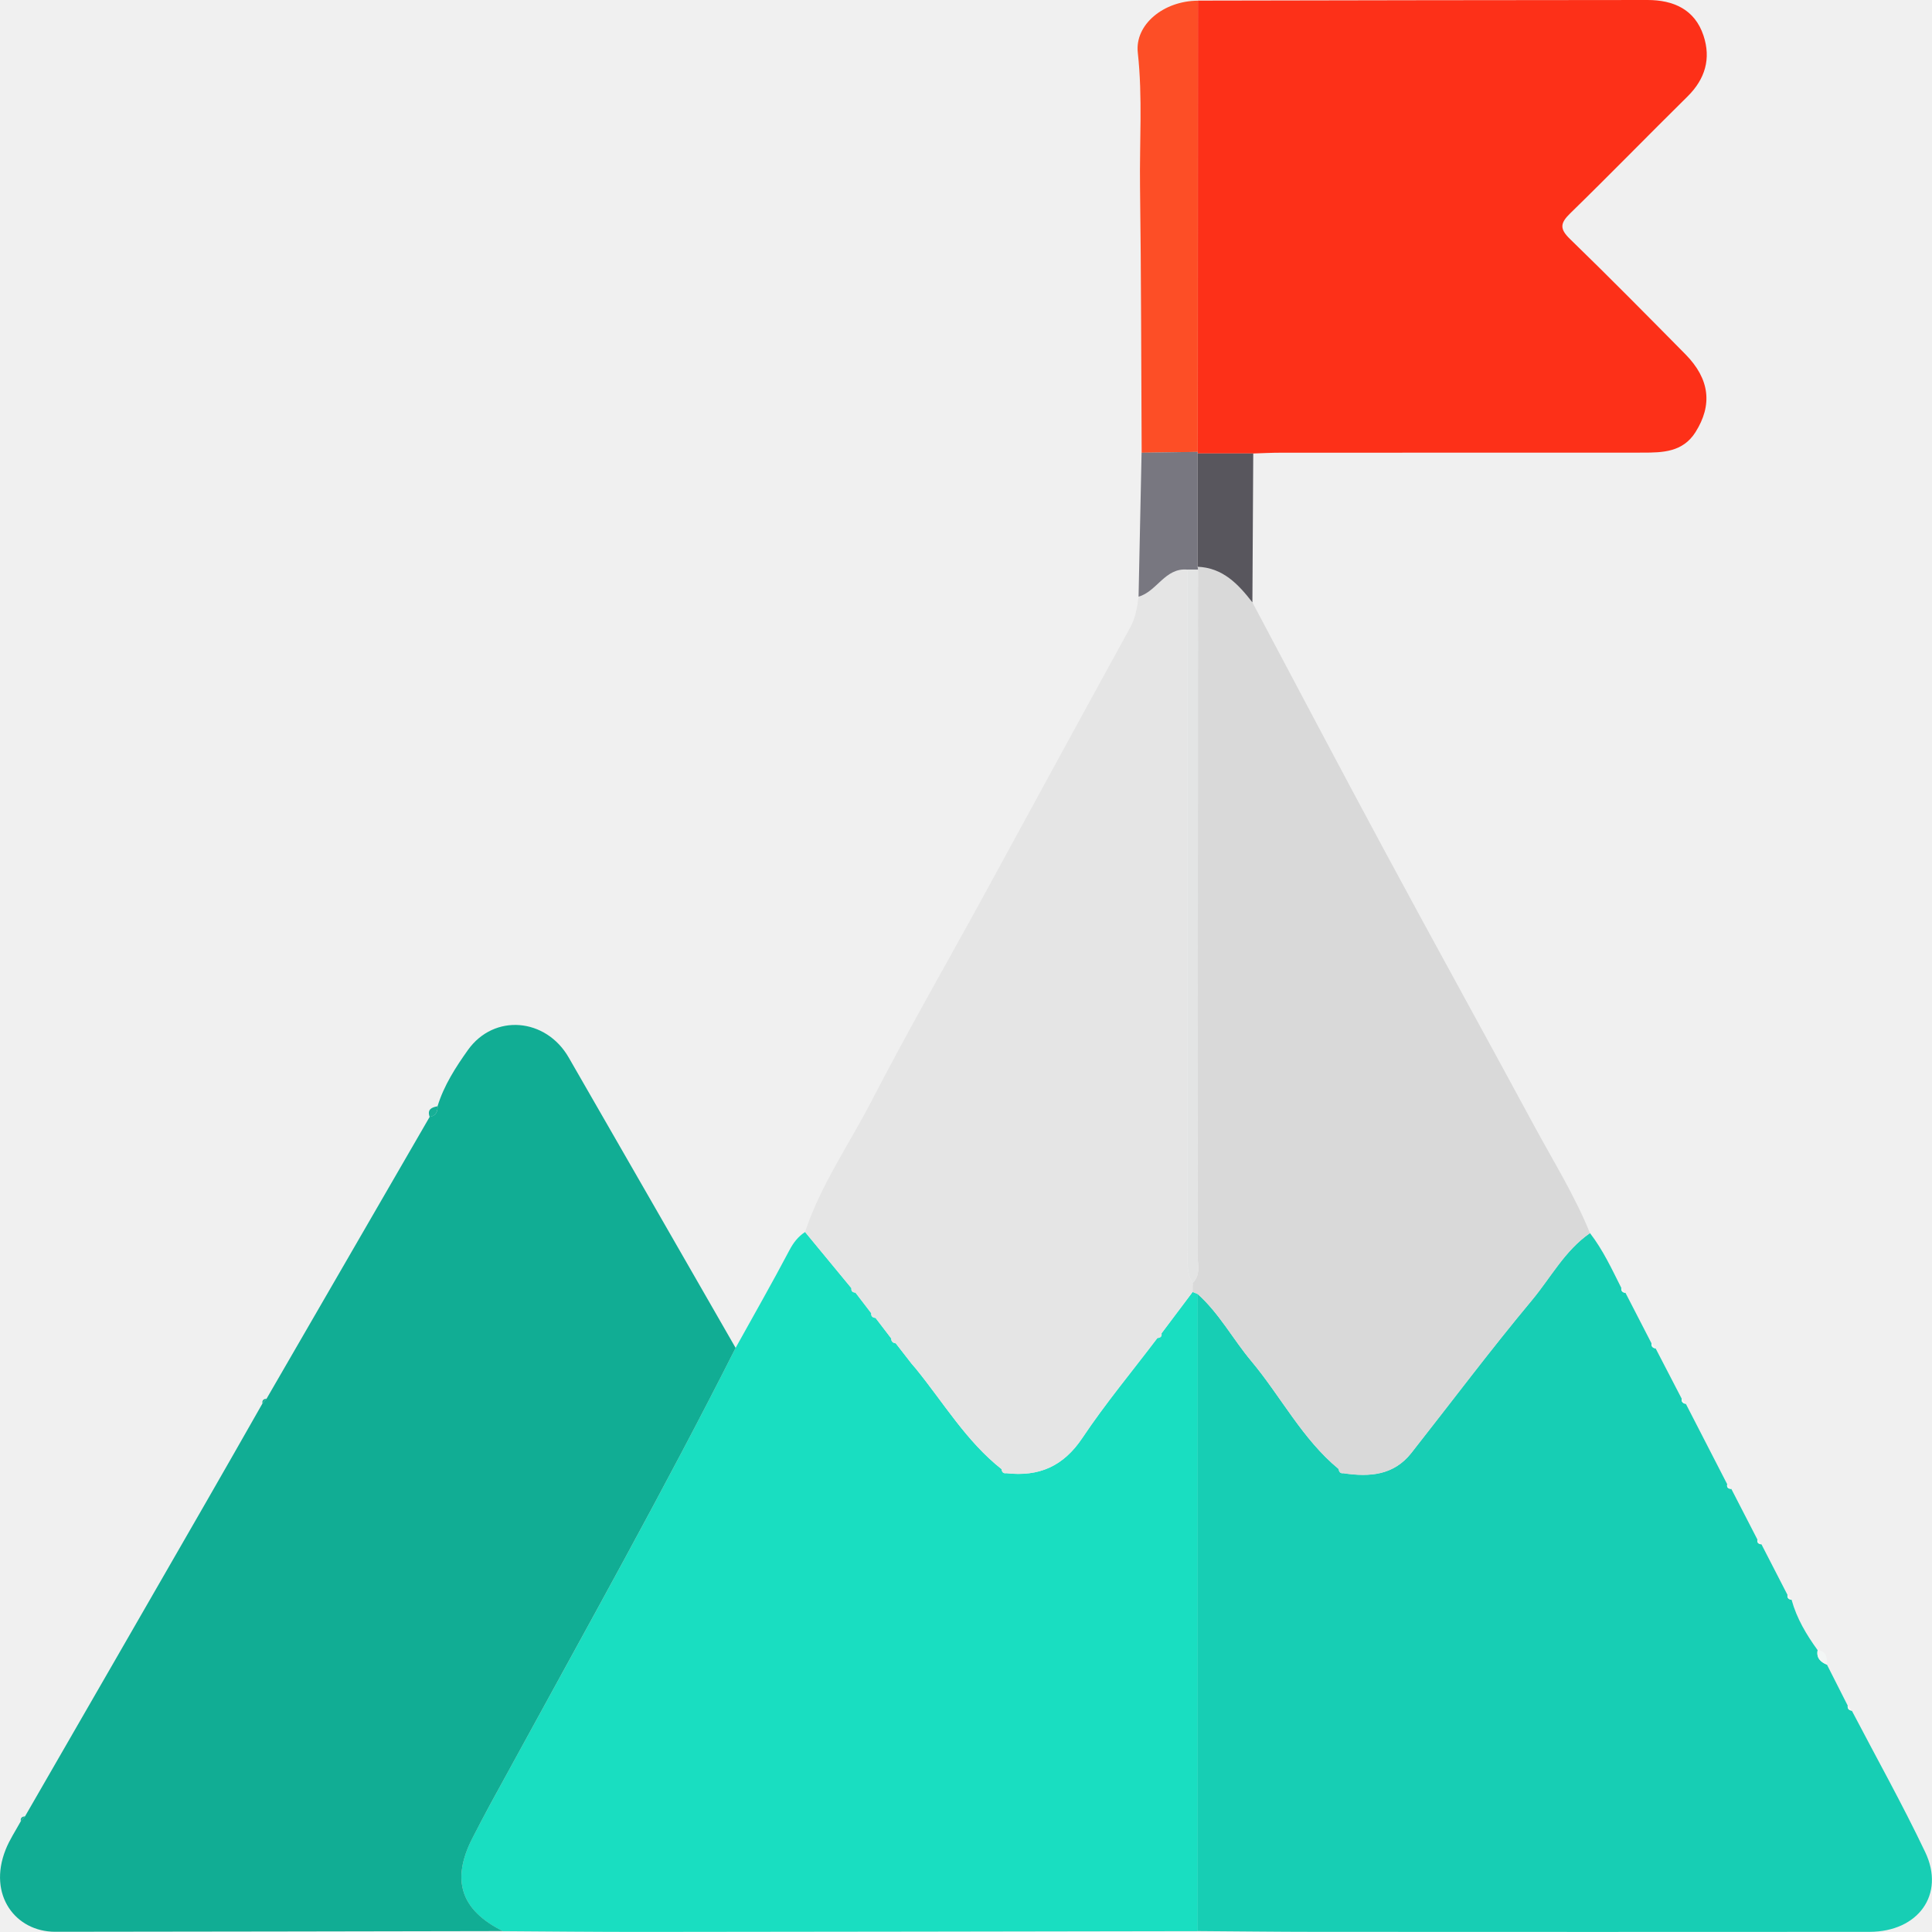
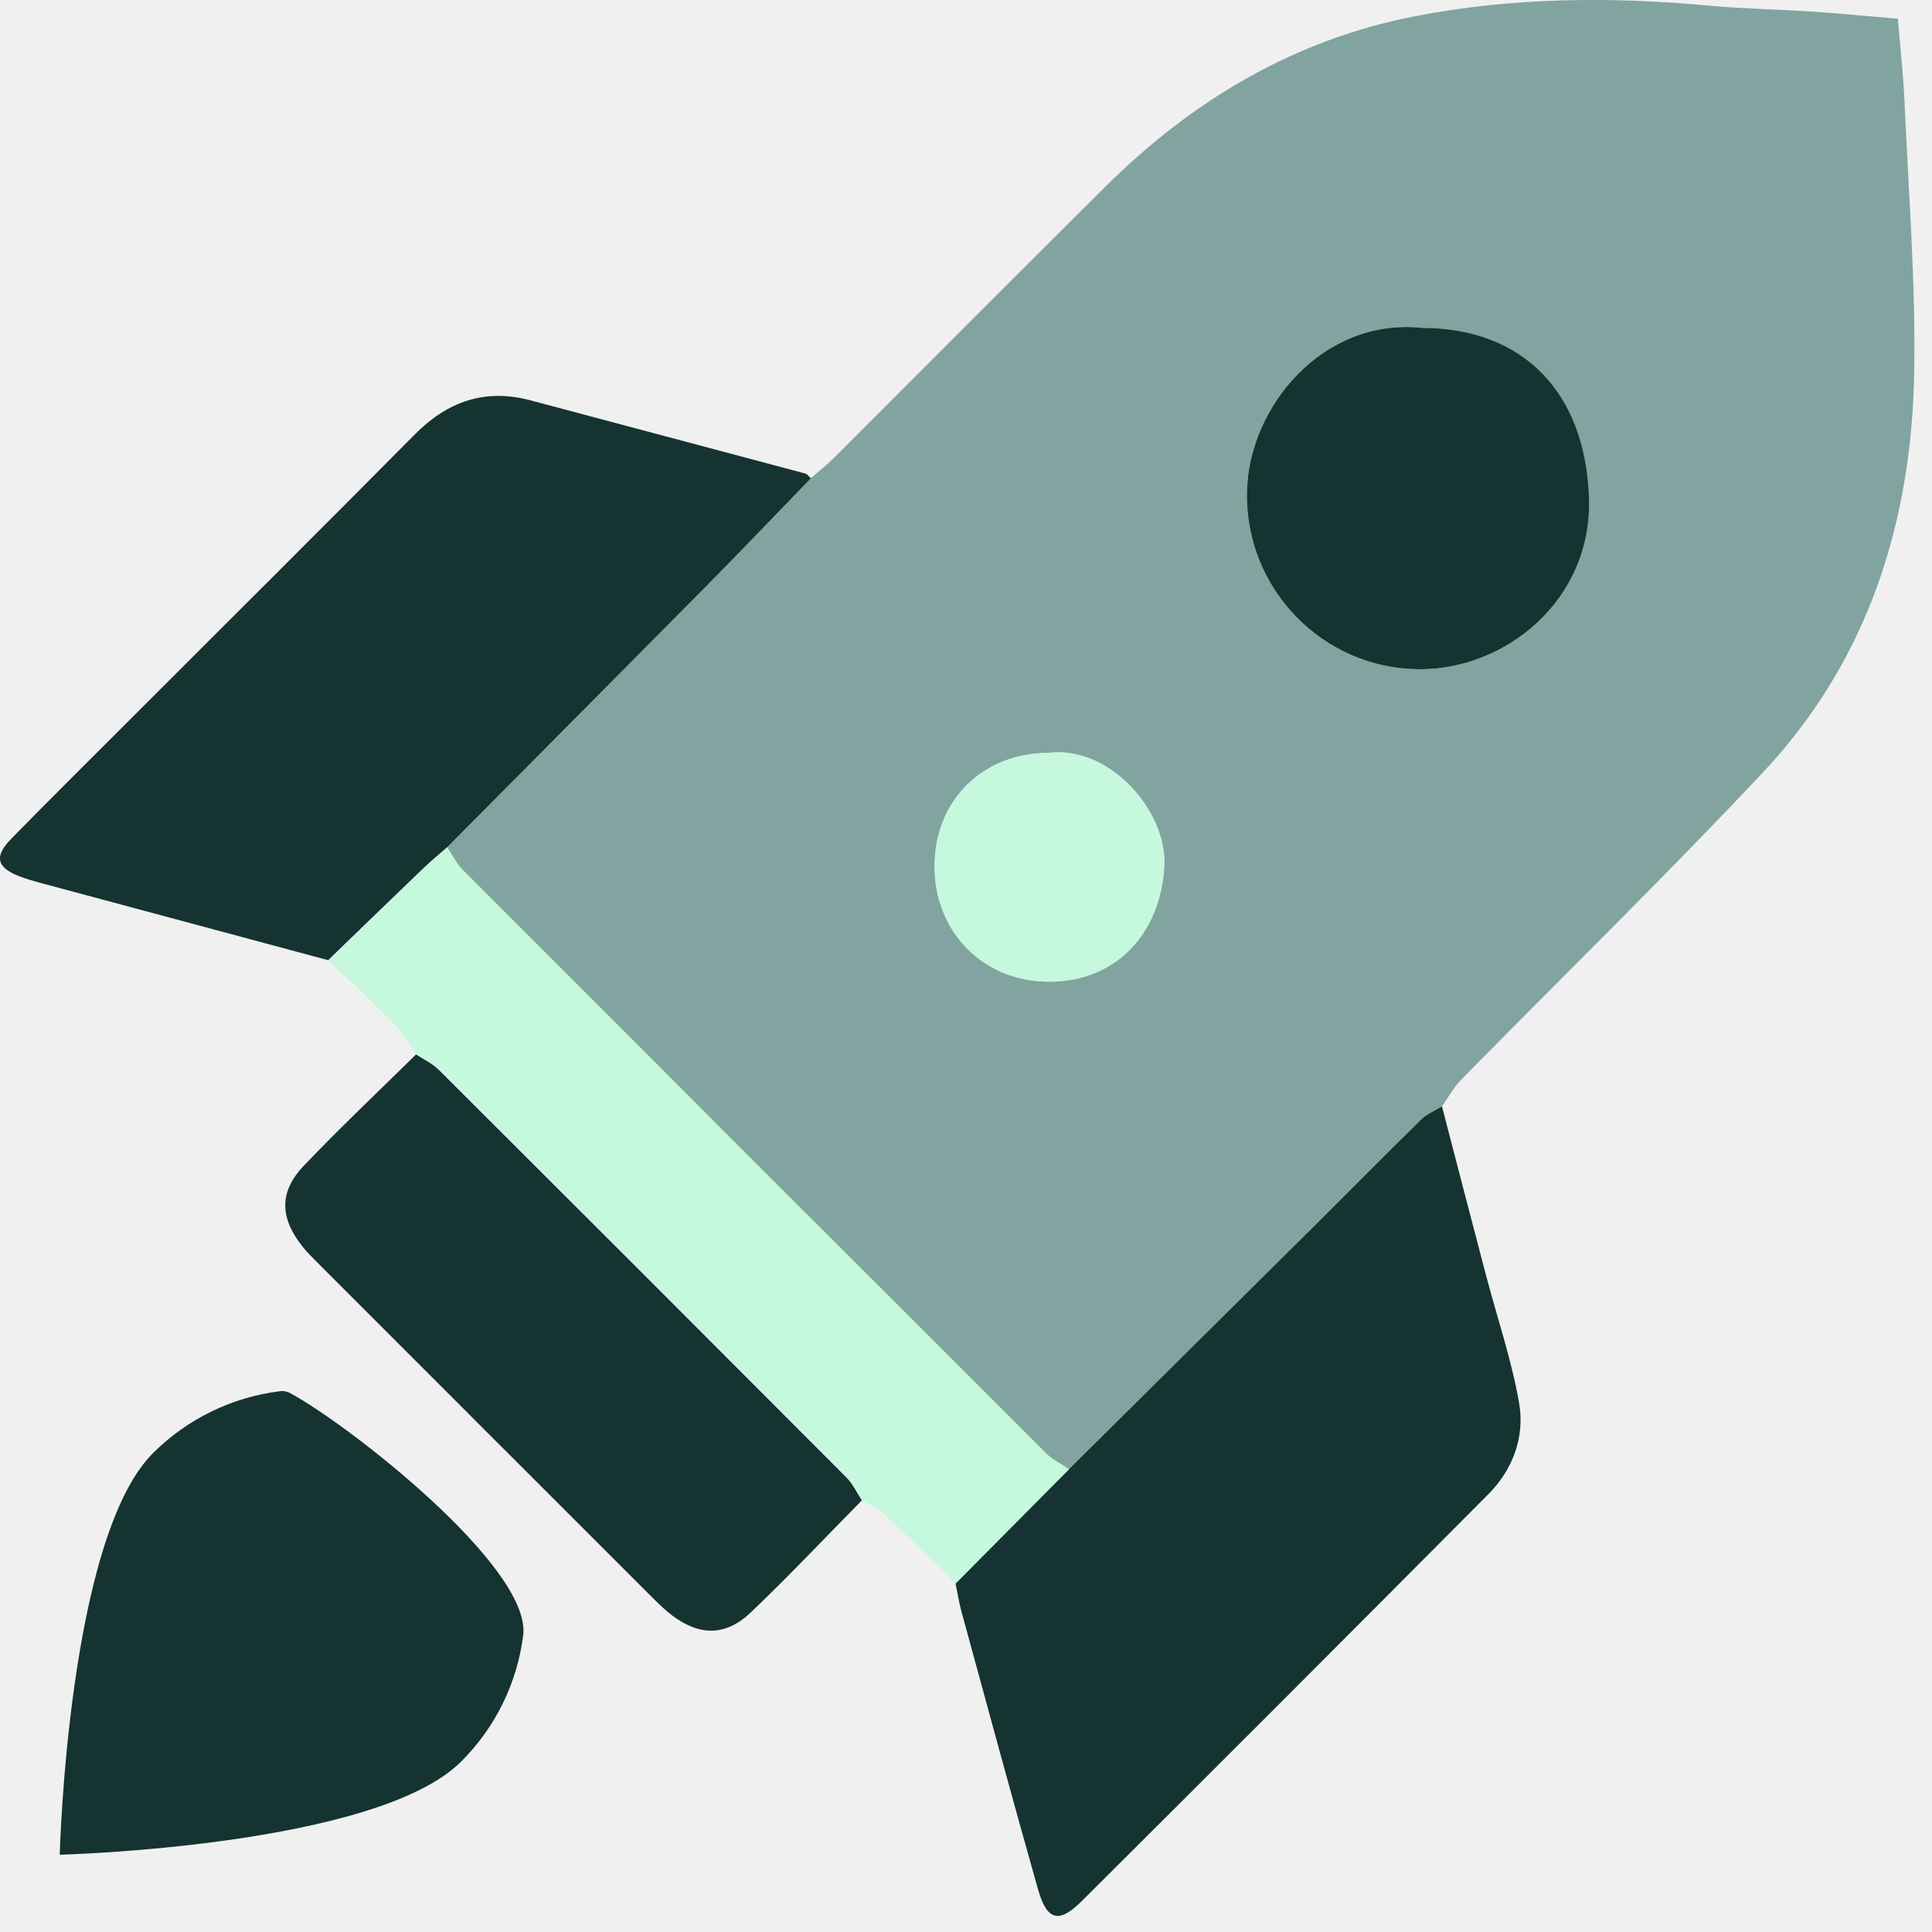
<svg xmlns="http://www.w3.org/2000/svg" width="25" height="25" viewBox="0 0 25 25" fill="none">
-   <g clip-path="url(#clip0_4136_11035)">
-     <path d="M15.499 24.989C13.096 24.993 10.693 24.997 8.29 24.999C7.696 24.999 7.1 24.993 6.505 24.989C5.965 24.719 5.835 24.331 6.111 23.788C6.268 23.48 6.437 23.177 6.603 22.873C7.589 21.07 8.592 19.277 9.518 17.443C9.752 17.021 9.991 16.603 10.216 16.176C10.268 16.078 10.328 16.001 10.418 15.942C10.617 16.184 10.818 16.426 11.017 16.668C11.011 16.709 11.034 16.724 11.07 16.727C11.138 16.816 11.207 16.904 11.274 16.993C11.27 17.034 11.293 17.051 11.33 17.054C11.397 17.142 11.464 17.23 11.532 17.318C11.532 17.358 11.552 17.378 11.591 17.382C11.659 17.47 11.727 17.557 11.795 17.645C11.814 17.666 11.833 17.688 11.851 17.71C12.21 18.151 12.504 18.65 12.96 19.01C12.964 19.046 12.98 19.07 13.022 19.063C13.444 19.111 13.761 18.975 14.007 18.605C14.306 18.159 14.652 17.744 14.977 17.314C15.014 17.312 15.038 17.296 15.03 17.254L15.433 16.718C15.455 16.727 15.477 16.736 15.499 16.745C15.499 19.493 15.499 22.241 15.499 24.989H15.499Z" fill="#19DEC1" />
-     <path d="M15.498 24.989C15.498 22.241 15.498 19.493 15.498 16.745C15.779 16.996 15.955 17.331 16.194 17.615C16.577 18.074 16.852 18.621 17.322 19.009C17.327 19.046 17.343 19.07 17.385 19.063C17.719 19.113 18.032 19.093 18.262 18.801C18.781 18.142 19.284 17.47 19.821 16.826C20.066 16.532 20.248 16.18 20.574 15.956C20.742 16.173 20.857 16.422 20.98 16.666C20.974 16.707 20.998 16.724 21.034 16.73C21.146 16.948 21.258 17.165 21.37 17.382C21.365 17.424 21.387 17.442 21.424 17.449C21.537 17.666 21.649 17.882 21.761 18.099C21.755 18.14 21.778 18.159 21.815 18.166C21.993 18.513 22.171 18.859 22.35 19.206C22.341 19.25 22.365 19.265 22.403 19.266C22.516 19.485 22.628 19.703 22.741 19.922C22.734 19.964 22.756 19.98 22.793 19.983C22.905 20.201 23.018 20.42 23.13 20.638C23.124 20.679 23.147 20.696 23.183 20.701C23.249 20.942 23.375 21.153 23.52 21.353C23.501 21.453 23.557 21.506 23.641 21.541C23.73 21.718 23.82 21.894 23.909 22.07C23.904 22.112 23.926 22.13 23.963 22.137C24.281 22.746 24.617 23.346 24.912 23.966C25.173 24.513 24.823 24.997 24.191 24.998C21.804 25 19.415 24.999 17.027 24.998C16.517 24.998 16.008 24.991 15.498 24.988L15.498 24.989Z" fill="#17CEB4" />
-     <path d="M9.519 17.442C8.593 19.276 7.589 21.069 6.604 22.872C6.437 23.176 6.269 23.479 6.112 23.788C5.835 24.331 5.965 24.718 6.506 24.988C4.575 24.992 2.644 24.995 0.713 24.997C0.205 24.997 -0.162 24.525 0.073 23.934C0.124 23.805 0.203 23.688 0.27 23.565C0.288 23.544 0.306 23.523 0.324 23.503C1.104 22.151 1.884 20.798 2.663 19.444C2.909 19.018 3.152 18.589 3.396 18.161C3.415 18.14 3.433 18.119 3.45 18.098C4.153 16.883 4.857 15.667 5.56 14.452C5.639 14.439 5.664 14.387 5.662 14.314C5.744 14.046 5.897 13.809 6.055 13.587C6.394 13.112 7.064 13.171 7.359 13.684C8.08 14.936 8.799 16.189 9.519 17.442Z" fill="#11AD94" />
-     <path d="M15.5 0.008C17.439 0.005 19.379 0 21.319 0C21.652 0 21.93 0.12 22.043 0.46C22.142 0.758 22.066 1.021 21.838 1.247C21.329 1.749 20.83 2.262 20.318 2.761C20.188 2.888 20.18 2.961 20.315 3.092C20.82 3.582 21.315 4.084 21.81 4.585C22.125 4.905 22.162 5.24 21.939 5.593C21.775 5.851 21.516 5.857 21.256 5.857C19.696 5.858 18.135 5.857 16.575 5.858C16.456 5.858 16.337 5.864 16.218 5.868C15.977 5.868 15.737 5.868 15.497 5.868L15.5 5.847C15.5 3.901 15.5 1.955 15.501 0.008H15.5Z" fill="#FD3018" />
-     <path d="M17.322 19.009C16.852 18.62 16.578 18.074 16.194 17.615C15.955 17.331 15.779 16.996 15.499 16.745C15.476 16.736 15.454 16.727 15.432 16.718C15.432 16.679 15.433 16.64 15.433 16.601C15.543 16.493 15.496 16.356 15.496 16.231C15.5 13.278 15.501 10.325 15.502 7.372C15.502 7.359 15.501 7.346 15.496 7.334C15.824 7.348 16.023 7.559 16.206 7.795C16.779 8.873 17.347 9.953 17.926 11.027C18.566 12.215 19.219 13.395 19.86 14.582C20.106 15.036 20.38 15.476 20.574 15.957C20.249 16.182 20.067 16.534 19.822 16.827C19.285 17.471 18.782 18.143 18.263 18.802C18.034 19.093 17.72 19.114 17.386 19.065C17.365 19.046 17.344 19.028 17.323 19.011L17.322 19.009Z" fill="#D9D9D9" />
-     <path d="M15.433 16.601C15.433 16.64 15.433 16.679 15.432 16.718C15.298 16.896 15.164 17.076 15.029 17.254C15.012 17.274 14.993 17.294 14.976 17.314C14.651 17.743 14.304 18.159 14.007 18.605C13.76 18.975 13.443 19.111 13.021 19.063C13 19.046 12.98 19.027 12.959 19.01C12.504 18.65 12.21 18.151 11.85 17.71C11.832 17.688 11.813 17.666 11.795 17.645C11.726 17.558 11.659 17.47 11.59 17.382C11.571 17.361 11.551 17.34 11.531 17.318C11.464 17.23 11.397 17.143 11.329 17.054C11.311 17.034 11.292 17.014 11.274 16.993C11.206 16.904 11.137 16.816 11.07 16.727C11.052 16.707 11.034 16.687 11.016 16.668C10.816 16.426 10.616 16.184 10.417 15.942C10.62 15.333 10.989 14.806 11.281 14.241C11.742 13.348 12.244 12.477 12.726 11.595C13.358 10.438 13.988 9.279 14.623 8.123C14.694 7.994 14.715 7.86 14.733 7.721C14.972 7.654 15.076 7.342 15.367 7.372C15.367 10.3 15.367 13.229 15.367 16.157C15.367 16.308 15.347 16.463 15.433 16.601L15.433 16.601Z" fill="#E5E5E5" />
-     <path d="M15.5 0.009C15.5 1.955 15.5 3.901 15.499 5.848C15.257 5.851 15.015 5.855 14.773 5.859C14.767 4.713 14.767 3.567 14.752 2.421C14.744 1.841 14.787 1.261 14.723 0.681C14.683 0.318 15.057 0.011 15.5 0.009V0.009Z" fill="#FD4E26" />
-     <path d="M14.773 5.858C15.015 5.855 15.257 5.851 15.499 5.847L15.496 5.868C15.496 6.357 15.496 6.845 15.496 7.334C15.5 7.346 15.503 7.359 15.502 7.371C15.457 7.371 15.412 7.371 15.367 7.371C15.076 7.342 14.972 7.654 14.733 7.721C14.746 7.1 14.759 6.479 14.772 5.858L14.773 5.858Z" fill="#787780" />
-     <path d="M15.496 7.334C15.496 6.845 15.496 6.357 15.496 5.868C15.736 5.868 15.977 5.868 16.217 5.868C16.213 6.511 16.21 7.153 16.206 7.795C16.023 7.559 15.824 7.347 15.496 7.334Z" fill="#58565D" />
-     <path d="M23.642 21.542C23.558 21.507 23.501 21.454 23.521 21.353C23.642 21.365 23.64 21.454 23.642 21.542Z" fill="#F3F6F5" />
-     <path d="M5.662 14.315C5.664 14.387 5.639 14.44 5.56 14.453C5.524 14.355 5.586 14.329 5.662 14.315Z" fill="#17AF96" />
-     <path d="M21.034 16.731C20.998 16.725 20.975 16.708 20.98 16.667L21.034 16.731Z" fill="#F3F6F5" />
-     <path d="M21.425 17.449C21.387 17.443 21.365 17.424 21.371 17.383C21.389 17.405 21.406 17.427 21.425 17.449Z" fill="#F3F6F5" />
-     <path d="M3.45 18.099C3.431 18.119 3.413 18.141 3.396 18.162C3.389 18.119 3.411 18.102 3.45 18.099Z" fill="#17AF96" />
-     <path d="M21.815 18.167C21.778 18.16 21.754 18.141 21.761 18.099C21.779 18.122 21.797 18.144 21.815 18.167Z" fill="#F3F6F5" />
-     <path d="M22.403 19.267C22.365 19.265 22.341 19.25 22.35 19.206C22.367 19.227 22.385 19.246 22.403 19.267Z" fill="#F3F6F5" />
-     <path d="M22.793 19.983C22.756 19.98 22.733 19.964 22.741 19.922L22.793 19.983Z" fill="#F3F6F5" />
-     <path d="M23.184 20.701C23.147 20.697 23.124 20.68 23.13 20.639L23.184 20.701Z" fill="#F3F6F5" />
-     <path d="M23.964 22.137C23.927 22.131 23.904 22.113 23.91 22.071C23.928 22.093 23.946 22.115 23.964 22.137Z" fill="#F3F6F5" />
-     <path d="M0.324 23.504C0.306 23.525 0.287 23.546 0.269 23.566C0.263 23.523 0.285 23.506 0.324 23.504Z" fill="#17AF96" />
-     <path d="M11.274 16.993C11.293 17.013 11.312 17.033 11.33 17.054C11.292 17.051 11.27 17.034 11.274 16.993Z" fill="#E3E4E4" />
-     <path d="M14.977 17.314C14.994 17.294 15.012 17.273 15.03 17.253C15.037 17.296 15.014 17.311 14.977 17.314Z" fill="#E3E4E4" />
-     <path d="M11.532 17.318C11.552 17.339 11.571 17.36 11.591 17.382C11.553 17.378 11.532 17.358 11.532 17.318Z" fill="#E3E4E4" />
-     <path d="M12.96 19.009C12.981 19.027 13.001 19.045 13.022 19.063C12.98 19.069 12.964 19.046 12.96 19.009Z" fill="#E3E4E4" />
-     <path d="M11.018 16.668C11.035 16.687 11.053 16.707 11.071 16.727C11.034 16.724 11.012 16.709 11.018 16.668Z" fill="#E3E4E4" />
-     <path d="M17.322 19.009C17.343 19.027 17.364 19.046 17.385 19.063C17.343 19.07 17.327 19.046 17.322 19.009Z" fill="#D5D9D8" />
-     <path d="M15.368 7.372C15.413 7.372 15.458 7.372 15.502 7.372C15.501 10.325 15.501 13.278 15.496 16.232C15.496 16.357 15.543 16.494 15.434 16.602C15.347 16.464 15.368 16.309 15.368 16.159C15.368 13.23 15.368 10.301 15.368 7.373L15.368 7.372Z" fill="#E3E4E4" />
-   </g>
-   <defs>
-     <clipPath id="clip0_4136_11035">
-       <rect width="25" height="25" fill="white" />
-     </clipPath>
-   </defs>
+   <path d="M10.492 6.188C10.593 6.1 10.698 6.018 10.792 5.924C11.963 4.754 13.13 3.58 14.304 2.415C15.432 1.296 16.751 0.51 18.325 0.207C19.579 -0.034 20.846 -0.045 22.116 0.073C22.558 0.114 23.004 0.121 23.448 0.15C23.811 0.175 24.175 0.21 24.559 0.242C24.588 0.601 24.628 0.953 24.644 1.305C24.695 2.473 24.789 3.642 24.77 4.809C24.738 6.763 24.169 8.554 22.806 10.002C21.536 11.354 20.206 12.649 18.906 13.973C18.808 14.073 18.74 14.202 18.658 14.317C18.567 14.373 18.462 14.414 18.387 14.488C17.918 14.948 17.456 15.417 16.989 15.88C15.937 16.925 14.884 17.968 13.831 19.012C13.733 18.945 13.62 18.893 13.538 18.81C11.019 16.295 8.501 13.778 5.986 11.258C5.904 11.176 5.852 11.063 5.785 10.965C6.911 9.83 8.039 8.697 9.164 7.56C9.611 7.107 10.05 6.647 10.492 6.19V6.188ZM18.398 4.244C17.126 4.107 16.15 5.261 16.134 6.376C16.115 7.632 17.124 8.653 18.36 8.66C19.496 8.666 20.598 7.754 20.561 6.457C20.522 5.095 19.724 4.244 18.398 4.244ZM13.568 9.742C12.711 9.743 12.09 10.364 12.093 11.215C12.096 12.063 12.727 12.699 13.568 12.702C14.439 12.705 15.02 12.08 15.065 11.201C15.101 10.493 14.358 9.646 13.568 9.741V9.742Z" fill="#81A4A0" />
+   <path d="M10.493 6.189C10.051 6.646 9.612 7.106 9.165 7.559C8.04 8.696 6.912 9.829 5.786 10.964C5.687 11.051 5.584 11.135 5.489 11.226C5.073 11.624 4.661 12.025 4.247 12.425C3 12.089 1.752 11.755 0.505 11.42C0.42 11.397 0.335 11.371 0.253 11.34C-0.045 11.225 -0.08 11.083 0.149 10.85C0.642 10.346 1.143 9.851 1.641 9.352C2.882 8.11 4.128 6.874 5.363 5.626C5.79 5.194 6.275 5.023 6.867 5.181C8.051 5.497 9.235 5.811 10.418 6.127C10.446 6.134 10.468 6.167 10.493 6.188L10.493 6.189Z" fill="#153330" />
+   <path d="M13.832 19.011C14.885 17.967 15.938 16.924 16.99 15.88C17.457 15.416 17.919 14.947 18.389 14.487C18.463 14.414 18.568 14.373 18.659 14.316C18.849 15.045 19.037 15.774 19.229 16.503C19.374 17.053 19.56 17.596 19.657 18.154C19.733 18.59 19.579 19.013 19.259 19.335C17.511 21.093 15.758 22.847 14.001 24.597C13.703 24.895 13.548 24.856 13.432 24.448C13.092 23.249 12.767 22.044 12.438 20.841C12.407 20.726 12.389 20.607 12.365 20.49C12.854 19.997 13.344 19.504 13.833 19.011H13.832Z" fill="#153330" />
+   <path d="M11.153 19.414C10.676 19.898 10.209 20.394 9.717 20.863C9.392 21.174 9.052 21.172 8.695 20.902C8.607 20.835 8.527 20.757 8.448 20.678C7.003 19.234 5.558 17.791 4.115 16.345C4.044 16.274 3.972 16.204 3.91 16.125C3.618 15.753 3.611 15.419 3.935 15.08C4.405 14.589 4.899 14.121 5.384 13.644C5.483 13.709 5.596 13.76 5.678 13.843C7.44 15.599 9.199 17.358 10.955 19.12C11.037 19.202 11.088 19.316 11.153 19.414Z" fill="#153330" />
+   <path d="M11.155 19.414C11.089 19.315 11.038 19.201 10.956 19.119C9.2 17.358 7.441 15.598 5.68 13.842C5.597 13.76 5.484 13.709 5.385 13.643C5.3 13.521 5.231 13.383 5.129 13.278C4.843 12.986 4.542 12.708 4.248 12.425C4.662 12.025 5.075 11.624 5.49 11.226C5.586 11.135 5.688 11.051 5.788 10.964C5.854 11.062 5.906 11.175 5.989 11.257C8.504 13.777 11.021 16.294 13.54 18.809C13.623 18.892 13.736 18.944 13.834 19.011C13.344 19.503 12.855 19.997 12.366 20.49C12.062 20.193 11.762 19.892 11.453 19.602C11.369 19.523 11.255 19.475 11.155 19.414H11.155Z" fill="#C5F8DC" />
+   <path d="M3.749 18.024C3.711 18.004 3.668 17.996 3.625 18.002C3.002 18.078 2.423 18.361 1.979 18.804C0.877 19.907 0.773 24 0.773 24C0.773 24 4.867 23.896 5.969 22.793C6.414 22.349 6.697 21.769 6.772 21.145C6.85 20.256 4.488 18.418 3.749 18.024Z" fill="#153330" />
+   <path d="M18.399 4.243C19.725 4.243 20.523 5.095 20.562 6.457C20.599 7.753 19.497 8.666 18.361 8.66C17.126 8.653 16.116 7.632 16.135 6.376C16.151 5.26 17.127 4.107 18.399 4.243Z" fill="#153330" />
+   <path d="M13.568 9.743C14.358 9.647 15.102 10.495 15.066 11.203C15.021 12.081 14.439 12.707 13.569 12.704C12.728 12.701 12.096 12.065 12.094 11.216C12.09 10.366 12.712 9.745 13.568 9.743V9.743Z" fill="#C5F8DC" />
</svg>
